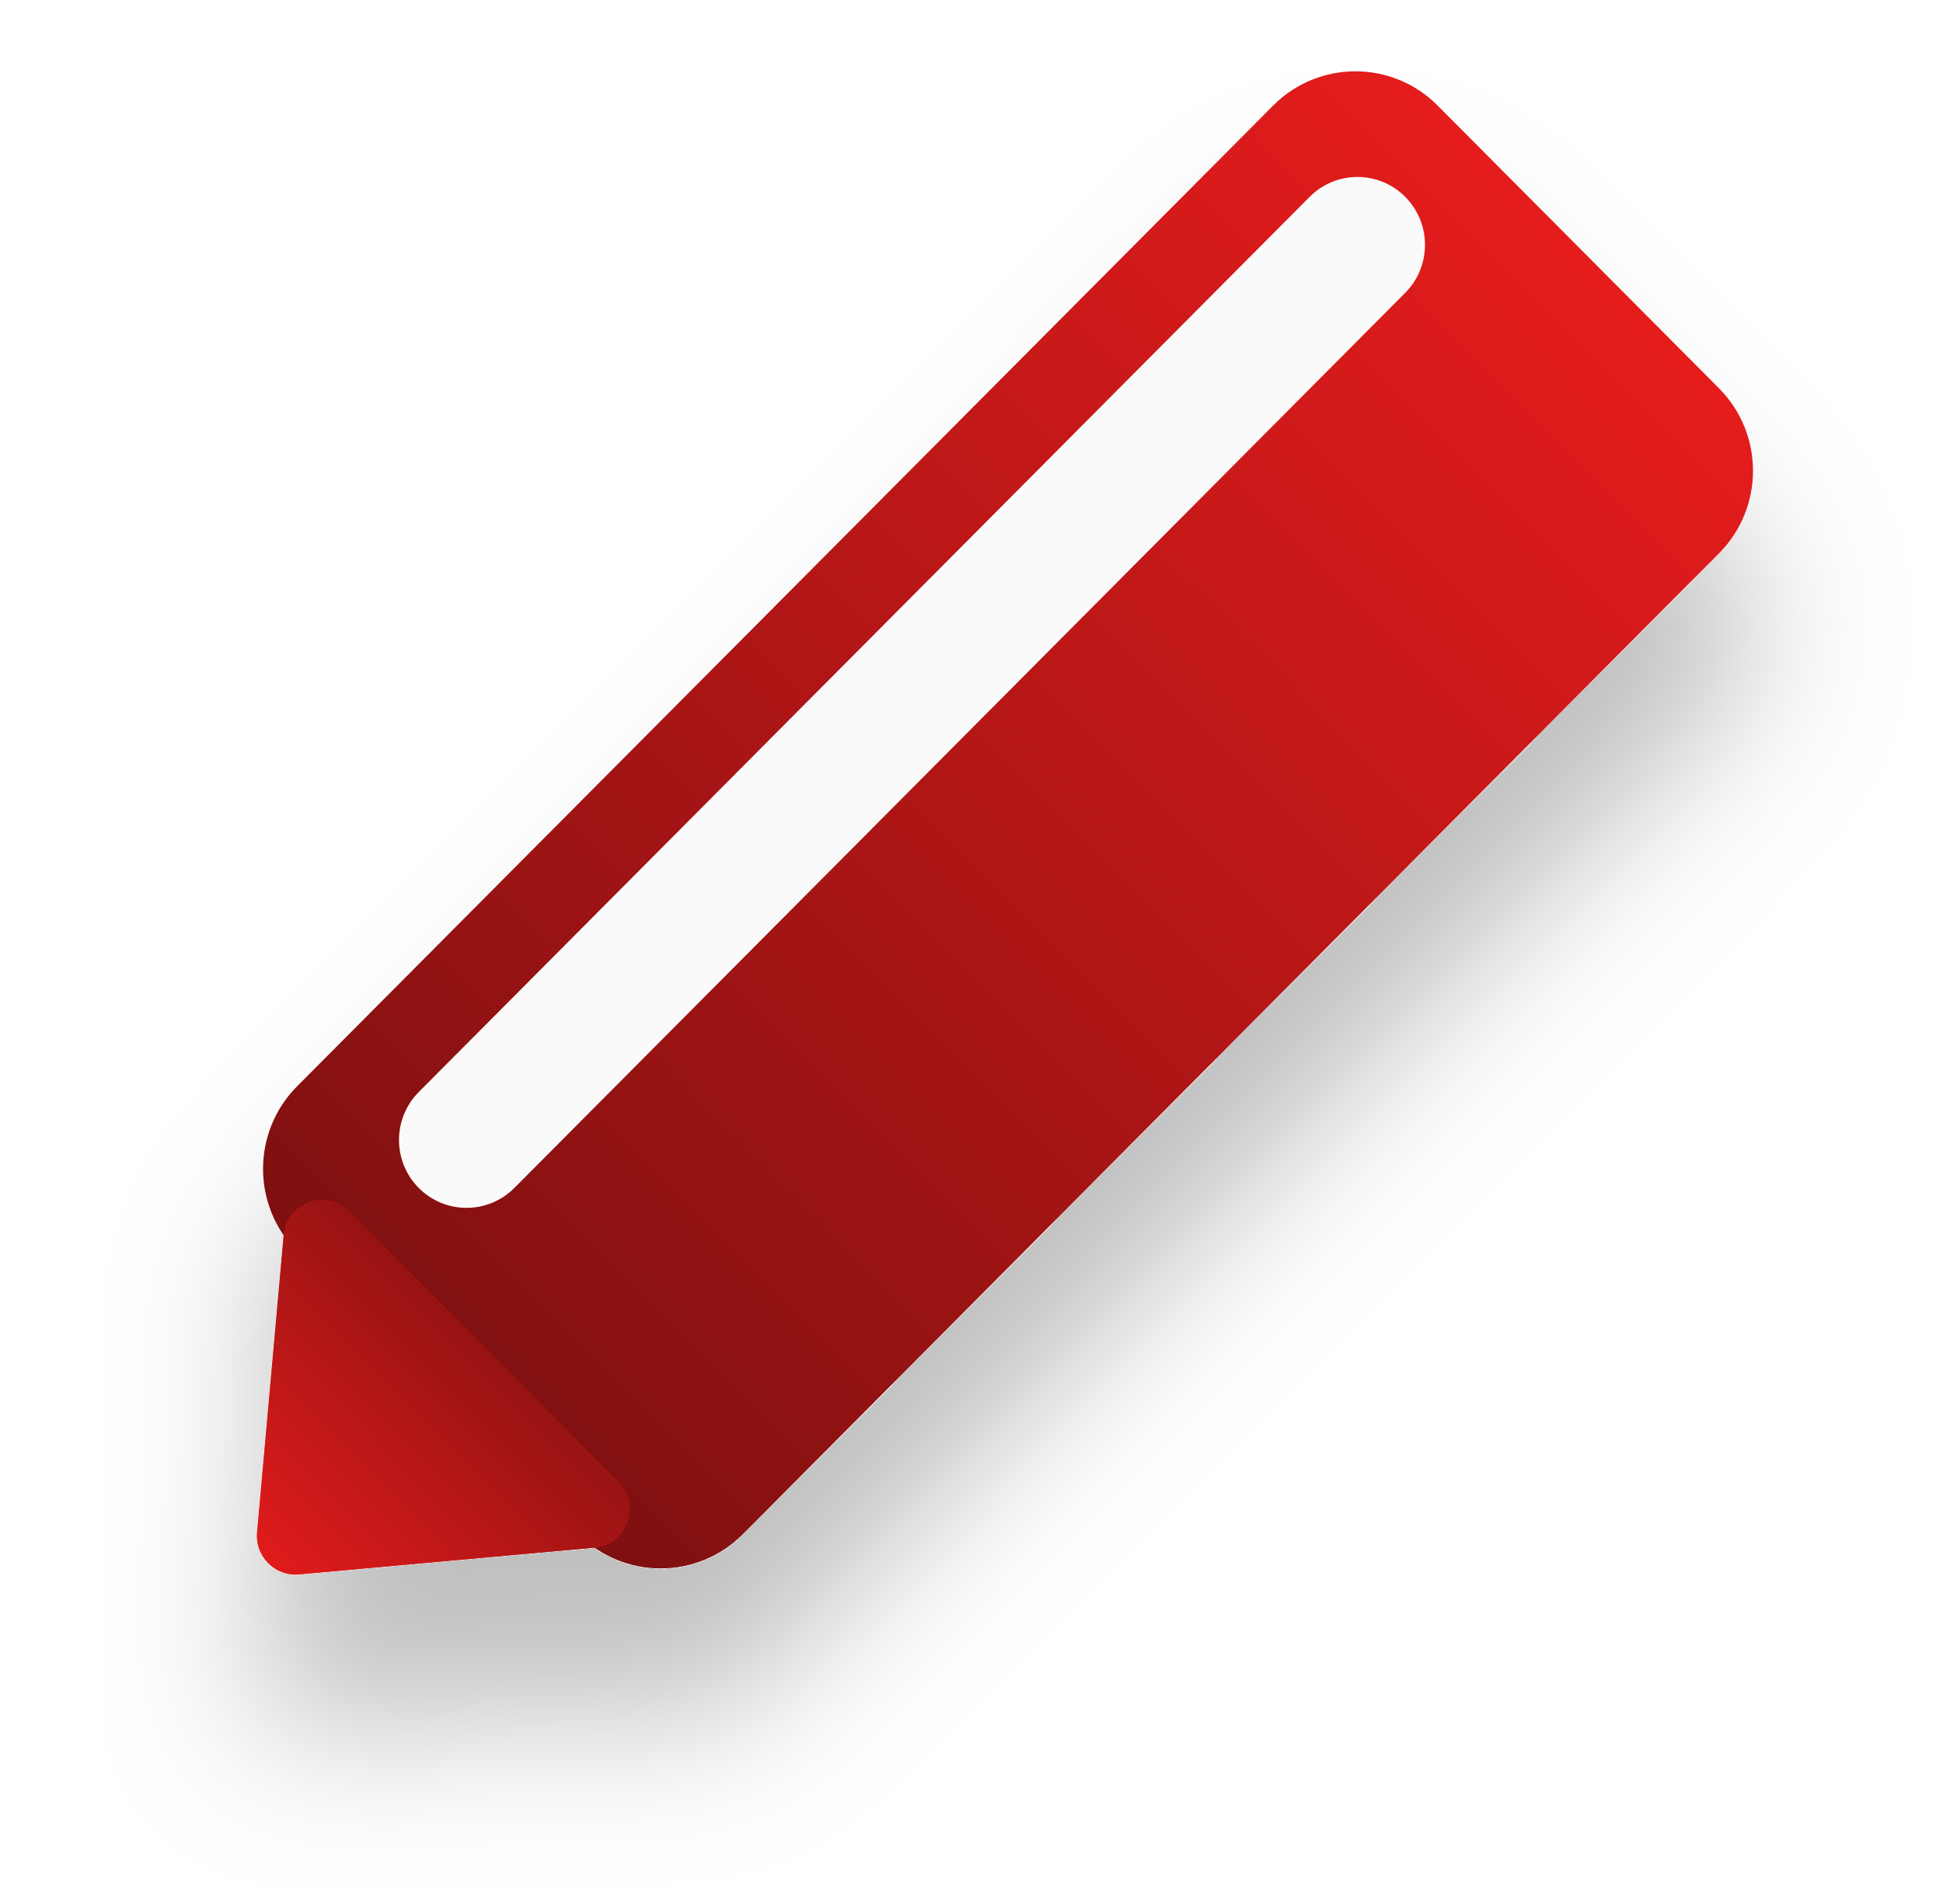
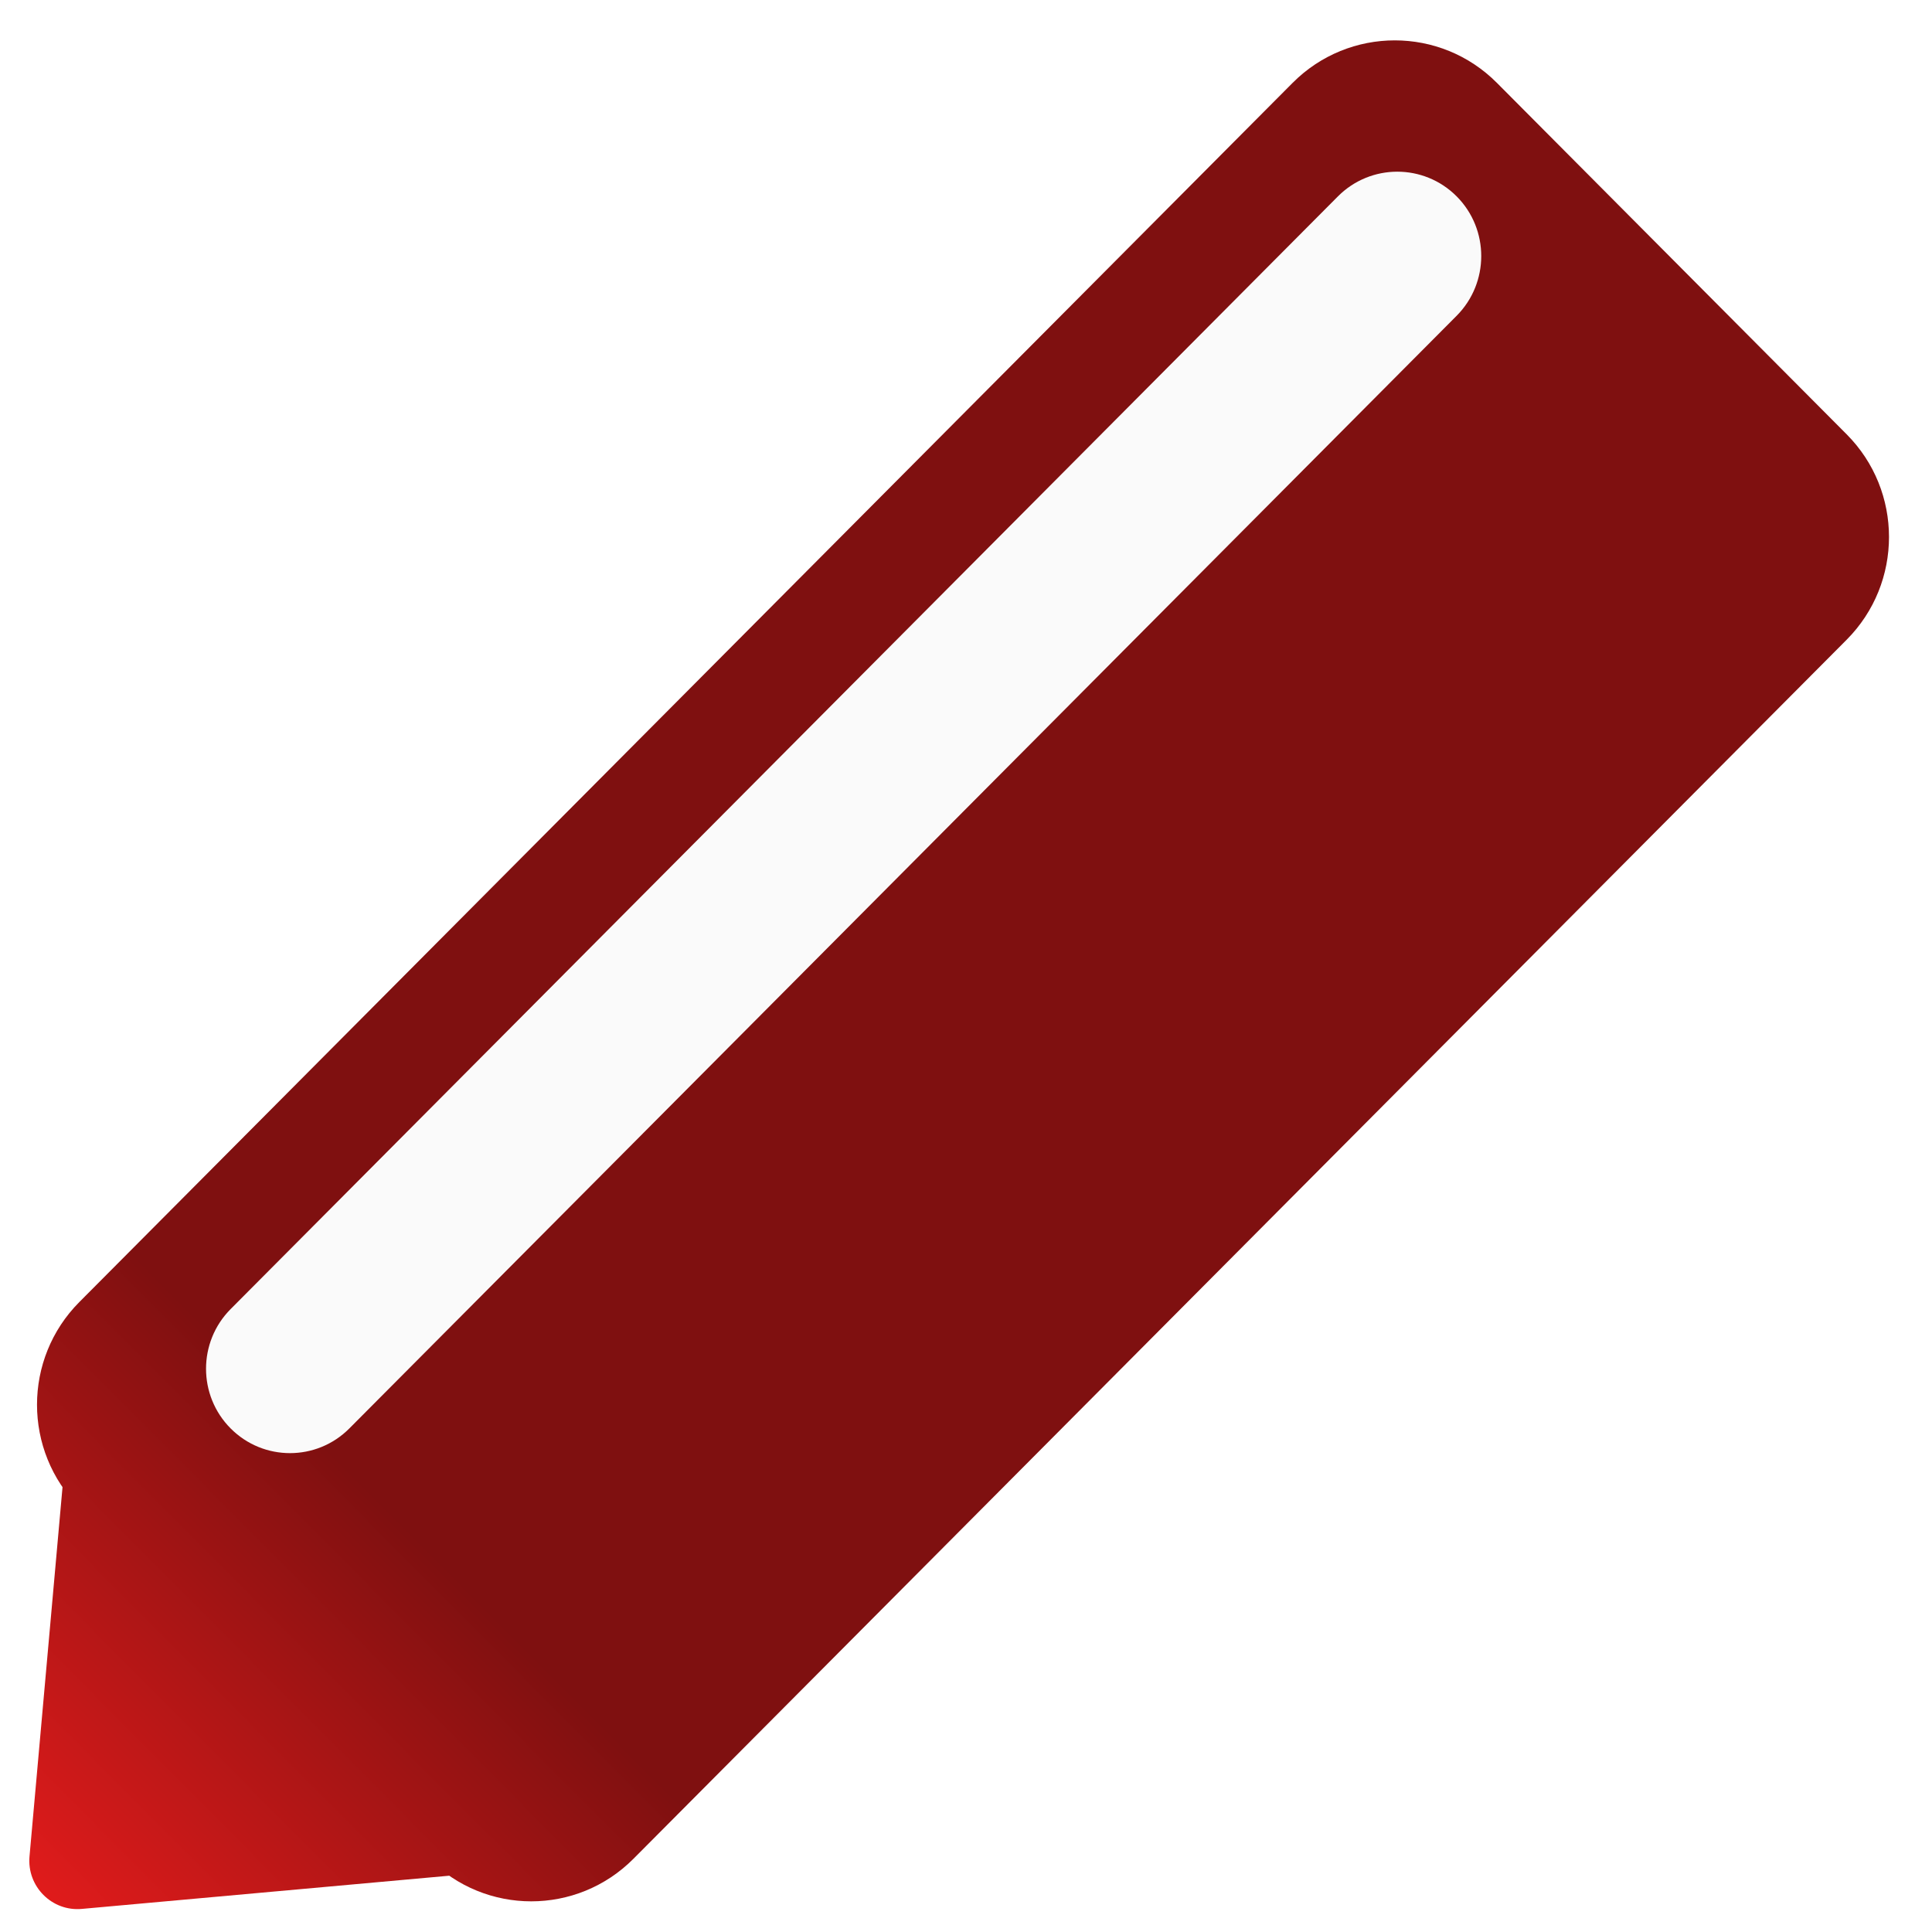
- <svg xmlns="http://www.w3.org/2000/svg" width="50" height="49" viewBox="0 0 50 49" fill="none">
-   <g filter="url(#filter0_d_168_1017)">
-     <rect width="16.263" height="41.608" rx="3" transform="matrix(0.705389 0.70882 -0.705389 0.70882 34.8789 0.589844)" fill="url(#paint0_linear_168_1017)" />
-     <rect width="3.485" height="35.986" rx="1.743" transform="matrix(0.705389 0.70882 -0.705389 0.70882 34.9316 3.83057)" fill="#FAFAFA" />
-     <path d="M7.695 40.522C7.075 40.578 6.556 40.056 6.612 39.433L7.296 31.794C7.372 30.947 8.397 30.573 8.995 31.174L15.914 38.127C16.512 38.729 16.141 39.758 15.298 39.834L7.695 40.522Z" fill="url(#paint1_linear_168_1017)" />
-   </g>
+ <svg xmlns="http://www.w3.org/2000/svg" width="40" height="40" viewBox="0 0 40 40" fill="none">
+   <path d="M26.761 1.717C27.93 0.542 29.825 0.542 30.993 1.717L38.233 8.992C39.402 10.166 39.402 12.07 38.233 13.245L13.115 38.484C11.946 39.659 10.052 39.659 8.883 38.484L1.643 31.21C0.474 30.035 0.474 28.131 1.643 26.957L26.761 1.717Z" fill="url(#paint0_linear_238_18)" />
+   <path d="M27.7 4.066C28.379 3.384 29.48 3.384 30.159 4.066C30.837 4.748 30.837 5.854 30.159 6.537L7.233 29.574C6.554 30.256 5.454 30.256 4.775 29.574C4.096 28.892 4.096 27.785 4.775 27.103L27.7 4.066Z" fill="#FAFAFA" />
+   <path d="M1.693 39.522C1.074 39.578 0.555 39.056 0.611 38.434L1.294 30.794C1.37 29.947 2.395 29.573 2.993 30.175L9.912 37.128C10.511 37.729 10.139 38.759 9.296 38.835L1.693 39.522Z" fill="url(#paint1_linear_238_18)" />
  <defs>
-     <filter id="filter0_d_168_1017" x="2.608" y="1.835" width="46.503" height="46.69" filterUnits="userSpaceOnUse" color-interpolation-filters="sRGB">
-       <feFlood flood-opacity="0" result="BackgroundImageFix" />
-       <feColorMatrix in="SourceAlpha" type="matrix" values="0 0 0 0 0 0 0 0 0 0 0 0 0 0 0 0 0 0 127 0" result="hardAlpha" />
-       <feOffset dy="4" />
-       <feGaussianBlur stdDeviation="2" />
-       <feComposite in2="hardAlpha" operator="out" />
-       <feColorMatrix type="matrix" values="0 0 0 0 0 0 0 0 0 0 0 0 0 0 0 0 0 0 0.25 0" />
-       <feBlend mode="normal" in2="BackgroundImageFix" result="effect1_dropShadow_168_1017" />
-       <feBlend mode="normal" in="SourceGraphic" in2="effect1_dropShadow_168_1017" result="shape" />
-     </filter>
-     <linearGradient id="paint0_linear_168_1017" x1="8.132" y1="0" x2="8.132" y2="41.608" gradientUnits="userSpaceOnUse">
+     <linearGradient id="paint0_linear_238_18" x1="0.504" y1="39.629" x2="8.475" y2="31.697" gradientUnits="userSpaceOnUse">
      <stop stop-color="#E51C1C" />
      <stop offset="1" stop-color="#7F1010" />
    </linearGradient>
-     <linearGradient id="paint1_linear_168_1017" x1="6.505" y1="40.629" x2="14.476" y2="32.697" gradientUnits="userSpaceOnUse">
+     <linearGradient id="paint1_linear_238_18" x1="0.504" y1="39.629" x2="8.475" y2="31.697" gradientUnits="userSpaceOnUse">
      <stop stop-color="#E51C1C" />
      <stop offset="1" stop-color="#7F1010" />
    </linearGradient>
  </defs>
</svg>
